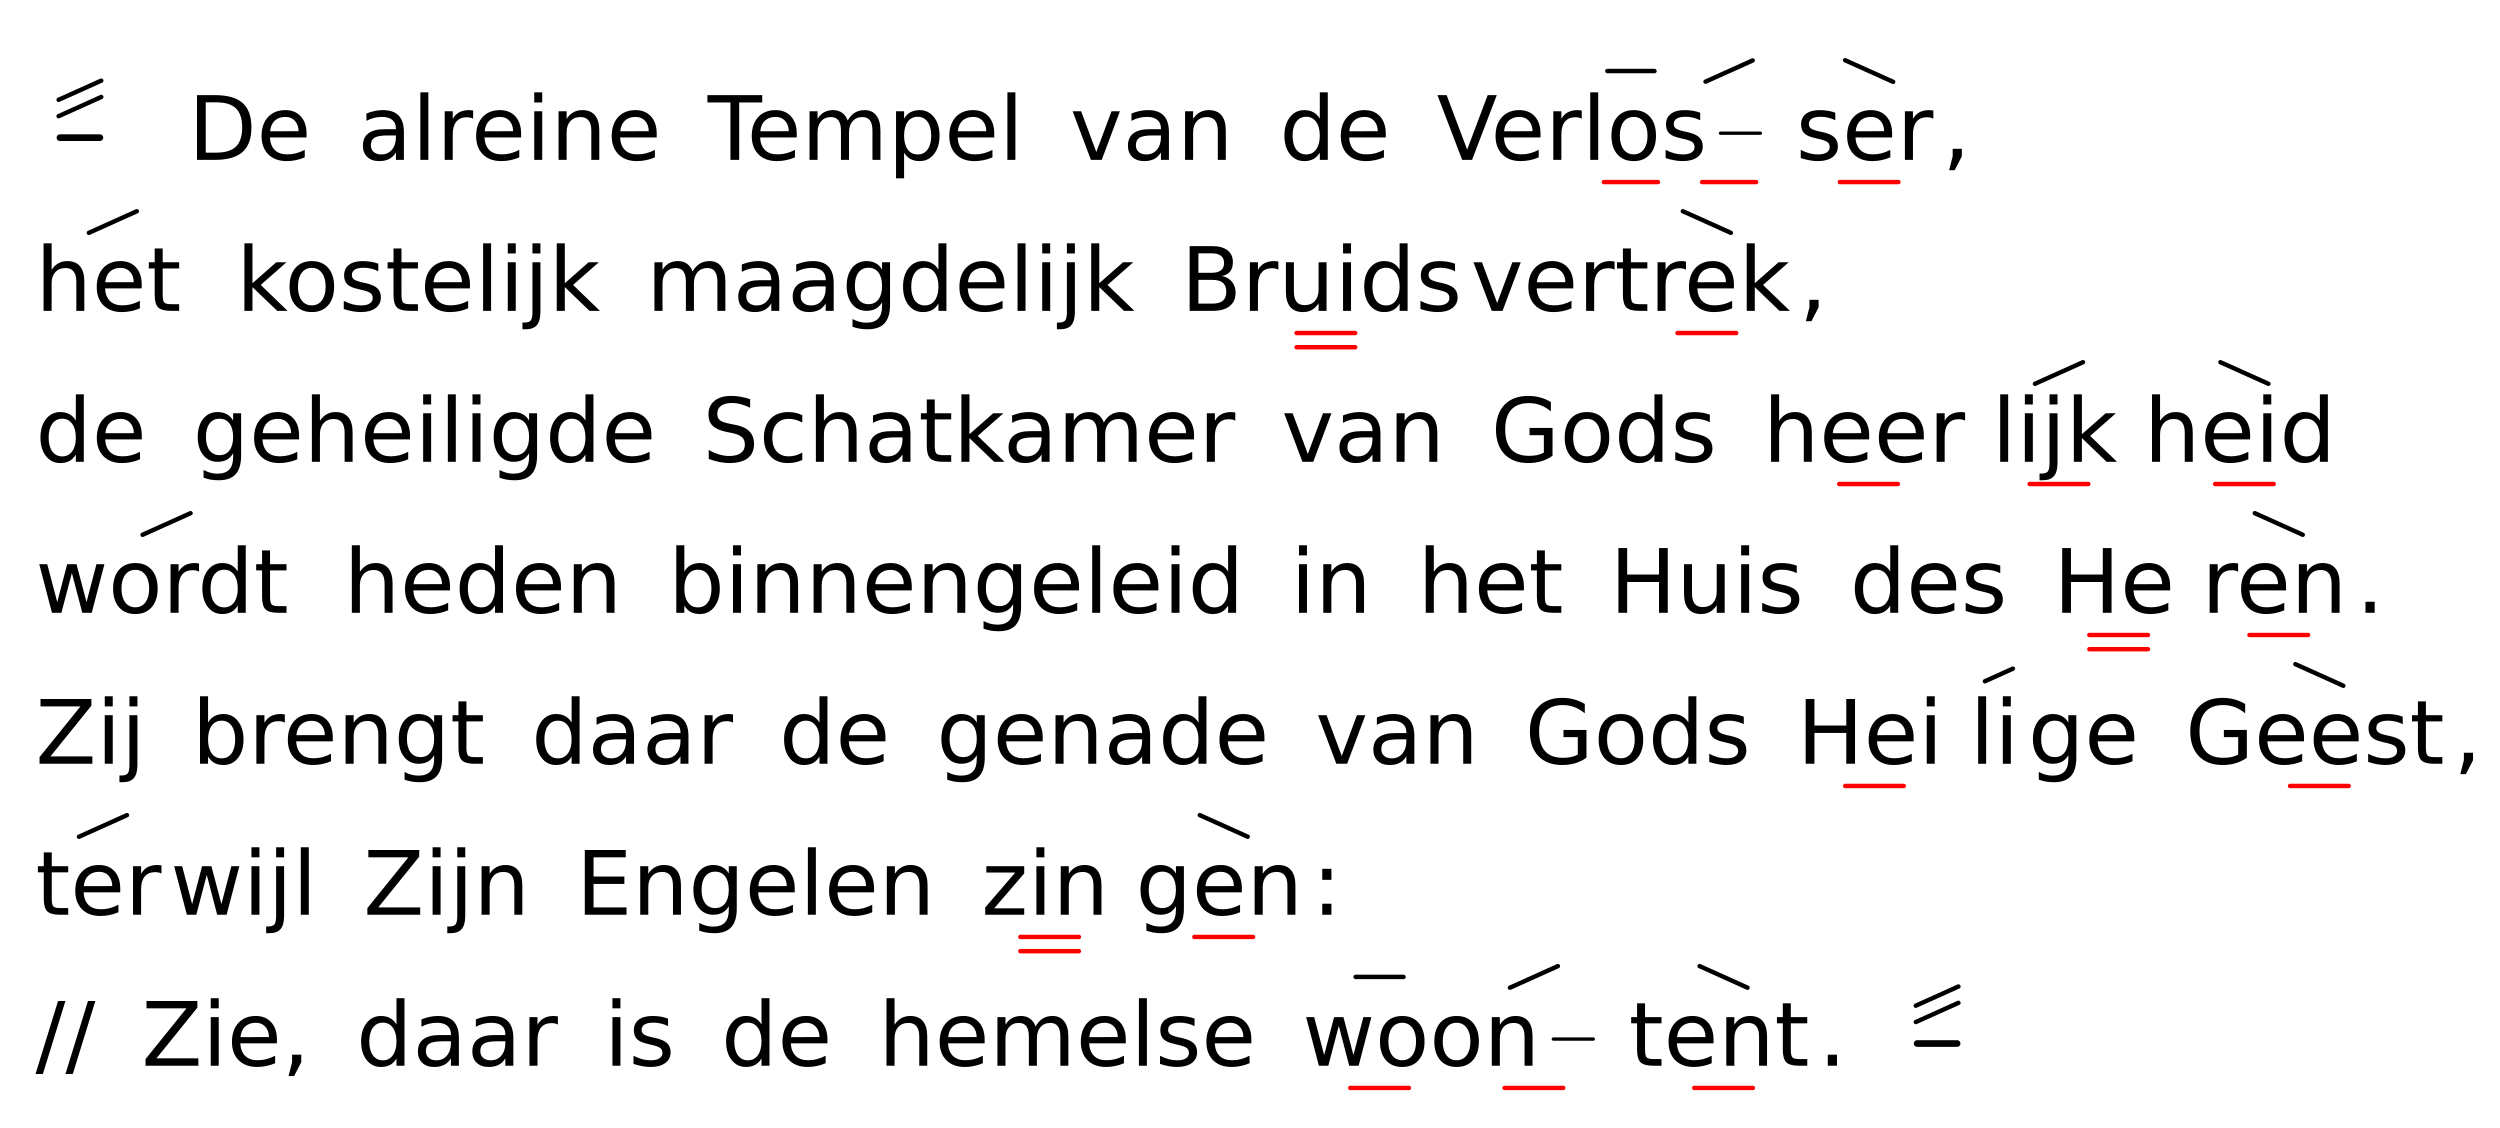
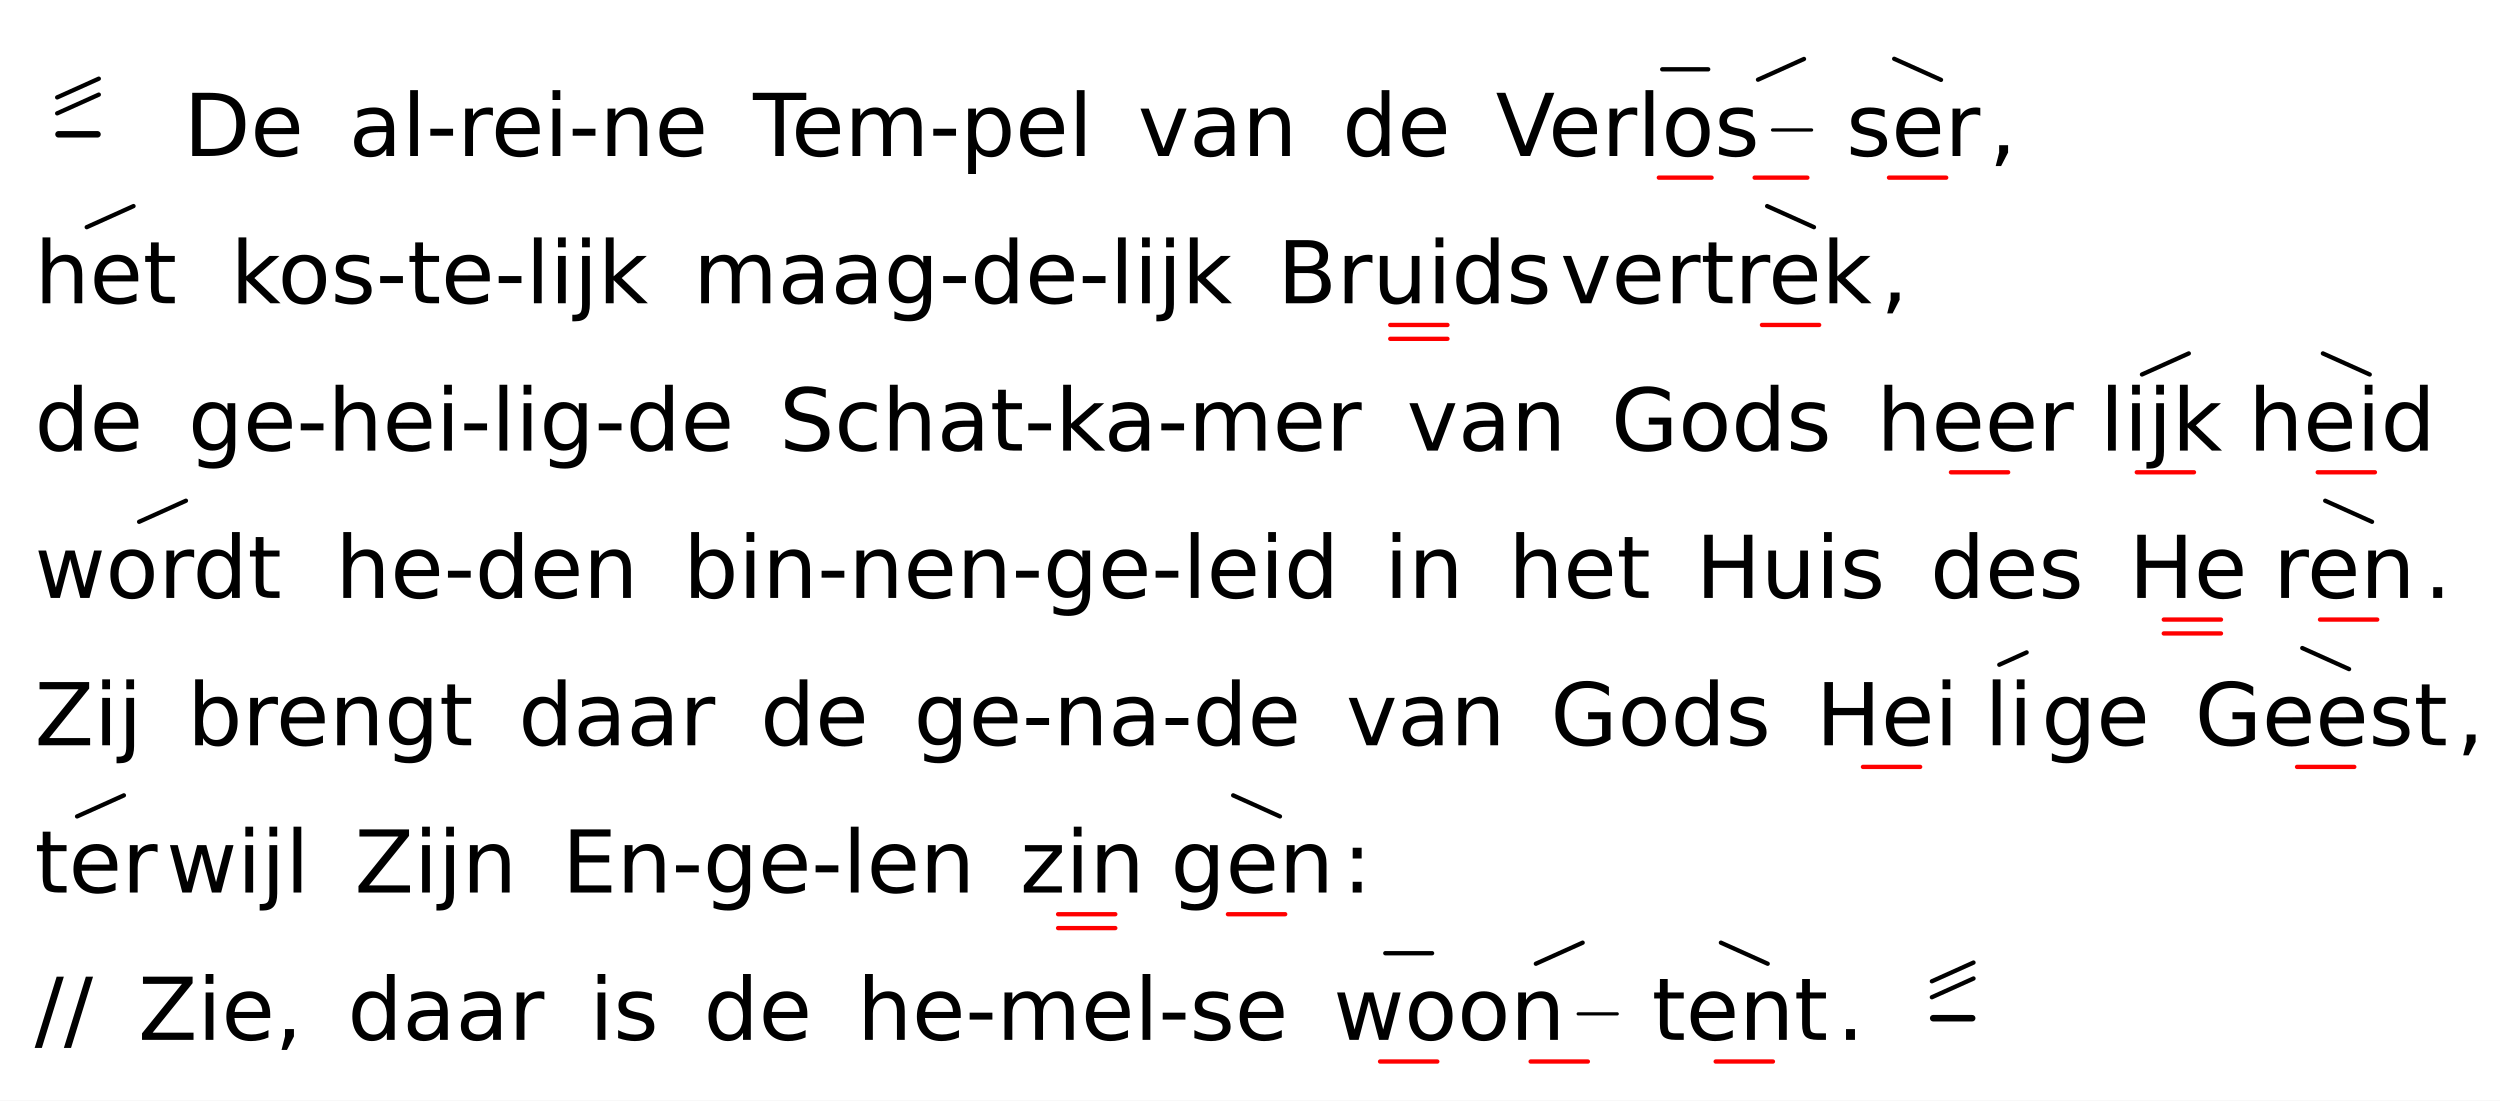
- <svg xmlns="http://www.w3.org/2000/svg" class="vsa-svg" width="563" height="254" viewBox="0 0 563 254">
+ <svg xmlns="http://www.w3.org/2000/svg" class="vsa-svg" width="577" height="254" viewBox="0 0 577 254">
  <rect width="100%" height="100%" fill="white" />
  <g class="vsa-score">
    <g class="vsa-line" data-vsa-line="1">
      <g class="vsa-unit vsa-pitch-marker" data-vsa-unit="1">
        <g class="vsa-pitch-marker-upper-glyph vsa-upper-glyphs">
          <line class="vsa-glyph vsa-upper-glyph vsa-glyph-rise" x1="13.20" y1="26.16" x2="22.80" y2="21.84" stroke="black" stroke-width="1.00" stroke-linecap="round" />
          <line class="vsa-glyph vsa-upper-glyph vsa-glyph-rise" x1="13.20" y1="22.48" x2="22.80" y2="18.16" stroke="black" stroke-width="1.00" stroke-linecap="round" />
        </g>
        <line class="vsa-pitch-marker-dash" x1="13.50" y1="31.00" x2="22.50" y2="31.00" stroke="black" stroke-width="1.50" stroke-linecap="round" />
      </g>
      <g class="vsa-unit vsa-unit-text" data-vsa-unit="3">
        <text class="vsa-text vsa-free-text" x="42.40" y="36.00" xml:space="preserve" font-family="DejaVu Sans" font-size="20.00">De</text>
      </g>
      <g class="vsa-unit vsa-unit-text" data-vsa-unit="5">
-         <text class="vsa-text vsa-free-text" x="80.52" y="36.00" xml:space="preserve" font-family="DejaVu Sans" font-size="20.00">alreine</text>
-       </g>
-       <g class="vsa-unit vsa-unit-text" data-vsa-unit="7">
-         <text class="vsa-text vsa-free-text" x="159.37" y="36.00" xml:space="preserve" font-family="DejaVu Sans" font-size="20.00">Tempel</text>
-       </g>
-       <g class="vsa-unit vsa-unit-text" data-vsa-unit="9">
-         <text class="vsa-text vsa-free-text" x="240.97" y="36.00" xml:space="preserve" font-family="DejaVu Sans" font-size="20.00">van</text>
+         <text class="vsa-text vsa-free-text" x="80.52" y="36.00" xml:space="preserve" font-family="DejaVu Sans" font-size="20.00">al-rei-ne</text>
+       </g>
+       <g class="vsa-unit vsa-unit-text" data-vsa-unit="7">
+         <text class="vsa-text vsa-free-text" x="173.81" y="36.00" xml:space="preserve" font-family="DejaVu Sans" font-size="20.00">Tem-pel</text>
+       </g>
+       <g class="vsa-unit vsa-unit-text" data-vsa-unit="9">
+         <text class="vsa-text vsa-free-text" x="262.63" y="36.00" xml:space="preserve" font-family="DejaVu Sans" font-size="20.00">van</text>
      </g>
      <g class="vsa-unit vsa-unit-text" data-vsa-unit="11">
-         <text class="vsa-text vsa-free-text" x="288.14" y="36.00" xml:space="preserve" font-family="DejaVu Sans" font-size="20.00">de</text>
+         <text class="vsa-text vsa-free-text" x="309.80" y="36.00" xml:space="preserve" font-family="DejaVu Sans" font-size="20.00">de</text>
      </g>
      <g class="vsa-unit vsa-unit-text" data-vsa-unit="13">
-         <text class="vsa-text vsa-free-text" x="323.56" y="36.00" xml:space="preserve" font-family="DejaVu Sans" font-size="20.00">Ver</text>
+         <text class="vsa-text vsa-free-text" x="345.22" y="36.00" xml:space="preserve" font-family="DejaVu Sans" font-size="20.00">Ver</text>
      </g>
      <g class="vsa-unit vsa-unit-scope" data-vsa-unit="14">
-         <text class="vsa-text vsa-sung-text" x="356.23" y="36.00" xml:space="preserve" font-family="DejaVu Sans" font-size="20.00">los</text>
-         <line class="vsa-filler-line" x1="387.45" y1="30.00" x2="396.45" y2="30.00" stroke="black" stroke-width="0.75" stroke-linecap="round" />
-         <g class="vsa-glyph-group vsa-upper-glyphs">
-           <line class="vsa-glyph vsa-upper-glyph vsa-glyph-flat" x1="361.98" y1="16.00" x2="372.59" y2="16.00" stroke="black" stroke-width="1.00" stroke-linecap="round" />
-           <line class="vsa-glyph vsa-upper-glyph vsa-glyph-rise" x1="384.09" y1="18.39" x2="394.70" y2="13.61" stroke="black" stroke-width="1.00" stroke-linecap="round" />
-         </g>
-         <g class="vsa-glyph-group vsa-lower-glyphs">
-           <line class="vsa-glyph vsa-lower-glyph vsa-glyph-length" x1="361.20" y1="41.00" x2="373.37" y2="41.00" stroke="red" stroke-width="1.00" stroke-linecap="round" />
-           <line class="vsa-glyph vsa-lower-glyph vsa-glyph-length" x1="383.31" y1="41.00" x2="395.48" y2="41.00" stroke="red" stroke-width="1.00" stroke-linecap="round" />
+         <text class="vsa-text vsa-sung-text" x="377.89" y="36.00" xml:space="preserve" font-family="DejaVu Sans" font-size="20.00">los</text>
+         <line class="vsa-filler-line" x1="409.11" y1="30.00" x2="418.11" y2="30.00" stroke="black" stroke-width="0.75" stroke-linecap="round" />
+         <g class="vsa-glyph-group vsa-upper-glyphs">
+           <line class="vsa-glyph vsa-upper-glyph vsa-glyph-flat" x1="383.64" y1="16.00" x2="394.25" y2="16.00" stroke="black" stroke-width="1.00" stroke-linecap="round" />
+           <line class="vsa-glyph vsa-upper-glyph vsa-glyph-rise" x1="405.75" y1="18.39" x2="416.36" y2="13.61" stroke="black" stroke-width="1.00" stroke-linecap="round" />
+         </g>
+         <g class="vsa-glyph-group vsa-lower-glyphs">
+           <line class="vsa-glyph vsa-lower-glyph vsa-glyph-length" x1="382.86" y1="41.00" x2="395.03" y2="41.00" stroke="red" stroke-width="1.00" stroke-linecap="round" />
+           <line class="vsa-glyph vsa-lower-glyph vsa-glyph-length" x1="404.97" y1="41.00" x2="417.14" y2="41.00" stroke="red" stroke-width="1.00" stroke-linecap="round" />
        </g>
      </g>
      <g class="vsa-unit vsa-unit-scope" data-vsa-unit="15">
-         <text class="vsa-text vsa-sung-text" x="404.45" y="36.00" xml:space="preserve" font-family="DejaVu Sans" font-size="20.00">ser</text>
-         <g class="vsa-glyph-group vsa-upper-glyphs">
-           <line class="vsa-glyph vsa-upper-glyph vsa-glyph-fall" x1="415.53" y1="13.57" x2="426.33" y2="18.43" stroke="black" stroke-width="1.00" stroke-linecap="round" />
-         </g>
-         <g class="vsa-glyph-group vsa-lower-glyphs">
-           <line class="vsa-glyph vsa-lower-glyph vsa-glyph-length" x1="414.33" y1="41.00" x2="427.53" y2="41.00" stroke="red" stroke-width="1.00" stroke-linecap="round" />
+         <text class="vsa-text vsa-sung-text" x="426.11" y="36.00" xml:space="preserve" font-family="DejaVu Sans" font-size="20.00">ser</text>
+         <g class="vsa-glyph-group vsa-upper-glyphs">
+           <line class="vsa-glyph vsa-upper-glyph vsa-glyph-fall" x1="437.18" y1="13.57" x2="447.98" y2="18.43" stroke="black" stroke-width="1.00" stroke-linecap="round" />
+         </g>
+         <g class="vsa-glyph-group vsa-lower-glyphs">
+           <line class="vsa-glyph vsa-lower-glyph vsa-glyph-length" x1="435.98" y1="41.00" x2="449.18" y2="41.00" stroke="red" stroke-width="1.00" stroke-linecap="round" />
        </g>
      </g>
      <g class="vsa-unit vsa-unit-text" data-vsa-unit="16">
-         <text class="vsa-text vsa-free-text" x="437.40" y="36.00" xml:space="preserve" font-family="DejaVu Sans" font-size="20.00">,</text>
+         <text class="vsa-text vsa-free-text" x="459.06" y="36.00" xml:space="preserve" font-family="DejaVu Sans" font-size="20.00">,</text>
      </g>
    </g>
    <g class="vsa-line" data-vsa-line="2">
      <g class="vsa-unit vsa-unit-scope" data-vsa-unit="1">
        <text class="vsa-text vsa-sung-text" x="8.00" y="70.00" xml:space="preserve" font-family="DejaVu Sans" font-size="20.00">het</text>
        <g class="vsa-glyph-group vsa-upper-glyphs">
          <line class="vsa-glyph vsa-upper-glyph vsa-glyph-rise" x1="20.02" y1="52.43" x2="30.81" y2="47.57" stroke="black" stroke-width="1.00" stroke-linecap="round" />
        </g>
        <g class="vsa-glyph-group vsa-lower-glyphs">
</g>
      </g>
      <g class="vsa-unit vsa-unit-text" data-vsa-unit="3">
-         <text class="vsa-text vsa-free-text" x="53.23" y="70.00" xml:space="preserve" font-family="DejaVu Sans" font-size="20.00">kostelijk</text>
-       </g>
-       <g class="vsa-unit vsa-unit-text" data-vsa-unit="5">
-         <text class="vsa-text vsa-free-text" x="145.57" y="70.00" xml:space="preserve" font-family="DejaVu Sans" font-size="20.00">maagdelijk</text>
+         <text class="vsa-text vsa-free-text" x="53.23" y="70.00" xml:space="preserve" font-family="DejaVu Sans" font-size="20.00">kos-te-lijk</text>
+       </g>
+       <g class="vsa-unit vsa-unit-text" data-vsa-unit="5">
+         <text class="vsa-text vsa-free-text" x="160.01" y="70.00" xml:space="preserve" font-family="DejaVu Sans" font-size="20.00">maag-de-lijk</text>
      </g>
      <g class="vsa-unit vsa-unit-scope" data-vsa-unit="7">
-         <text class="vsa-text vsa-sung-text" x="265.94" y="70.00" xml:space="preserve" font-family="DejaVu Sans" font-size="20.00">Bruids</text>
-         <g class="vsa-glyph-group vsa-upper-glyphs">
- </g>
-         <g class="vsa-glyph-group vsa-lower-glyphs">
-           <line class="vsa-glyph vsa-lower-glyph vsa-glyph-length" x1="291.99" y1="75.00" x2="305.19" y2="75.00" stroke="red" stroke-width="1.00" stroke-linecap="round" />
-           <line class="vsa-glyph vsa-lower-glyph vsa-glyph-length" x1="291.99" y1="78.20" x2="305.19" y2="78.20" stroke="red" stroke-width="1.00" stroke-linecap="round" />
+         <text class="vsa-text vsa-sung-text" x="294.82" y="70.00" xml:space="preserve" font-family="DejaVu Sans" font-size="20.00">Bruids</text>
+         <g class="vsa-glyph-group vsa-upper-glyphs">
+ </g>
+         <g class="vsa-glyph-group vsa-lower-glyphs">
+           <line class="vsa-glyph vsa-lower-glyph vsa-glyph-length" x1="320.87" y1="75.00" x2="334.07" y2="75.00" stroke="red" stroke-width="1.00" stroke-linecap="round" />
+           <line class="vsa-glyph vsa-lower-glyph vsa-glyph-length" x1="320.87" y1="78.20" x2="334.07" y2="78.20" stroke="red" stroke-width="1.00" stroke-linecap="round" />
        </g>
      </g>
      <g class="vsa-unit vsa-unit-text" data-vsa-unit="8">
-         <text class="vsa-text vsa-free-text" x="331.24" y="70.00" xml:space="preserve" font-family="DejaVu Sans" font-size="20.00">ver</text>
+         <text class="vsa-text vsa-free-text" x="360.12" y="70.00" xml:space="preserve" font-family="DejaVu Sans" font-size="20.00">ver</text>
      </g>
      <g class="vsa-unit vsa-unit-scope" data-vsa-unit="9">
-         <text class="vsa-text vsa-sung-text" x="363.62" y="70.00" xml:space="preserve" font-family="DejaVu Sans" font-size="20.00">trek</text>
-         <g class="vsa-glyph-group vsa-upper-glyphs">
-           <line class="vsa-glyph vsa-upper-glyph vsa-glyph-fall" x1="378.98" y1="47.57" x2="389.78" y2="52.43" stroke="black" stroke-width="1.00" stroke-linecap="round" />
-         </g>
-         <g class="vsa-glyph-group vsa-lower-glyphs">
-           <line class="vsa-glyph vsa-lower-glyph vsa-glyph-length" x1="377.78" y1="75.00" x2="390.98" y2="75.00" stroke="red" stroke-width="1.00" stroke-linecap="round" />
+         <text class="vsa-text vsa-sung-text" x="392.50" y="70.00" xml:space="preserve" font-family="DejaVu Sans" font-size="20.00">trek</text>
+         <g class="vsa-glyph-group vsa-upper-glyphs">
+           <line class="vsa-glyph vsa-upper-glyph vsa-glyph-fall" x1="407.86" y1="47.57" x2="418.66" y2="52.43" stroke="black" stroke-width="1.00" stroke-linecap="round" />
+         </g>
+         <g class="vsa-glyph-group vsa-lower-glyphs">
+           <line class="vsa-glyph vsa-lower-glyph vsa-glyph-length" x1="406.66" y1="75.00" x2="419.86" y2="75.00" stroke="red" stroke-width="1.00" stroke-linecap="round" />
        </g>
      </g>
      <g class="vsa-unit vsa-unit-text" data-vsa-unit="10">
-         <text class="vsa-text vsa-free-text" x="405.14" y="70.00" xml:space="preserve" font-family="DejaVu Sans" font-size="20.00">,</text>
+         <text class="vsa-text vsa-free-text" x="434.02" y="70.00" xml:space="preserve" font-family="DejaVu Sans" font-size="20.00">,</text>
      </g>
    </g>
    <g class="vsa-line" data-vsa-line="3">
      <g class="vsa-unit vsa-unit-text" data-vsa-unit="1">
        <text class="vsa-text vsa-free-text" x="8.00" y="104.00" xml:space="preserve" font-family="DejaVu Sans" font-size="20.00">de</text>
      </g>
      <g class="vsa-unit vsa-unit-text" data-vsa-unit="3">
-         <text class="vsa-text vsa-free-text" x="43.42" y="104.00" xml:space="preserve" font-family="DejaVu Sans" font-size="20.00">geheiligde</text>
-       </g>
-       <g class="vsa-unit vsa-unit-text" data-vsa-unit="5">
-         <text class="vsa-text vsa-free-text" x="158.23" y="104.00" xml:space="preserve" font-family="DejaVu Sans" font-size="20.00">Schatkamer</text>
-       </g>
-       <g class="vsa-unit vsa-unit-text" data-vsa-unit="7">
-         <text class="vsa-text vsa-free-text" x="288.60" y="104.00" xml:space="preserve" font-family="DejaVu Sans" font-size="20.00">van</text>
-       </g>
-       <g class="vsa-unit vsa-unit-text" data-vsa-unit="9">
-         <text class="vsa-text vsa-free-text" x="335.77" y="104.00" xml:space="preserve" font-family="DejaVu Sans" font-size="20.00">Gods</text>
+         <text class="vsa-text vsa-free-text" x="43.42" y="104.00" xml:space="preserve" font-family="DejaVu Sans" font-size="20.00">ge-hei-lig-de</text>
+       </g>
+       <g class="vsa-unit vsa-unit-text" data-vsa-unit="5">
+         <text class="vsa-text vsa-free-text" x="179.88" y="104.00" xml:space="preserve" font-family="DejaVu Sans" font-size="20.00">Schat-ka-mer</text>
+       </g>
+       <g class="vsa-unit vsa-unit-text" data-vsa-unit="7">
+         <text class="vsa-text vsa-free-text" x="324.69" y="104.00" xml:space="preserve" font-family="DejaVu Sans" font-size="20.00">van</text>
+       </g>
+       <g class="vsa-unit vsa-unit-text" data-vsa-unit="9">
+         <text class="vsa-text vsa-free-text" x="371.86" y="104.00" xml:space="preserve" font-family="DejaVu Sans" font-size="20.00">Gods</text>
      </g>
      <g class="vsa-unit vsa-unit-scope" data-vsa-unit="11">
-         <text class="vsa-text vsa-sung-text" x="397.03" y="104.00" xml:space="preserve" font-family="DejaVu Sans" font-size="20.00">heer</text>
-         <g class="vsa-glyph-group vsa-upper-glyphs">
- </g>
-         <g class="vsa-glyph-group vsa-lower-glyphs">
-           <line class="vsa-glyph vsa-lower-glyph vsa-glyph-length" x1="414.19" y1="109.00" x2="427.39" y2="109.00" stroke="red" stroke-width="1.00" stroke-linecap="round" />
+         <text class="vsa-text vsa-sung-text" x="433.12" y="104.00" xml:space="preserve" font-family="DejaVu Sans" font-size="20.00">heer</text>
+         <g class="vsa-glyph-group vsa-upper-glyphs">
+ </g>
+         <g class="vsa-glyph-group vsa-lower-glyphs">
+           <line class="vsa-glyph vsa-lower-glyph vsa-glyph-length" x1="450.28" y1="109.00" x2="463.48" y2="109.00" stroke="red" stroke-width="1.00" stroke-linecap="round" />
        </g>
      </g>
      <g class="vsa-unit vsa-unit-scope" data-vsa-unit="12">
-         <text class="vsa-text vsa-sung-text" x="448.55" y="104.00" xml:space="preserve" font-family="DejaVu Sans" font-size="20.00">lijk</text>
-         <g class="vsa-glyph-group vsa-upper-glyphs">
-           <line class="vsa-glyph vsa-upper-glyph vsa-glyph-rise" x1="458.28" y1="86.43" x2="469.08" y2="81.57" stroke="black" stroke-width="1.00" stroke-linecap="round" />
-         </g>
-         <g class="vsa-glyph-group vsa-lower-glyphs">
-           <line class="vsa-glyph vsa-lower-glyph vsa-glyph-length" x1="457.08" y1="109.00" x2="470.28" y2="109.00" stroke="red" stroke-width="1.00" stroke-linecap="round" />
+         <text class="vsa-text vsa-sung-text" x="484.64" y="104.00" xml:space="preserve" font-family="DejaVu Sans" font-size="20.00">lijk</text>
+         <g class="vsa-glyph-group vsa-upper-glyphs">
+           <line class="vsa-glyph vsa-upper-glyph vsa-glyph-rise" x1="494.37" y1="86.43" x2="505.17" y2="81.57" stroke="black" stroke-width="1.00" stroke-linecap="round" />
+         </g>
+         <g class="vsa-glyph-group vsa-lower-glyphs">
+           <line class="vsa-glyph vsa-lower-glyph vsa-glyph-length" x1="493.17" y1="109.00" x2="506.37" y2="109.00" stroke="red" stroke-width="1.00" stroke-linecap="round" />
        </g>
      </g>
      <g class="vsa-unit vsa-unit-scope" data-vsa-unit="13">
-         <text class="vsa-text vsa-sung-text" x="482.82" y="104.00" xml:space="preserve" font-family="DejaVu Sans" font-size="20.00">heid</text>
-         <g class="vsa-glyph-group vsa-upper-glyphs">
-           <line class="vsa-glyph vsa-upper-glyph vsa-glyph-fall" x1="500.04" y1="81.57" x2="510.84" y2="86.43" stroke="black" stroke-width="1.00" stroke-linecap="round" />
-         </g>
-         <g class="vsa-glyph-group vsa-lower-glyphs">
-           <line class="vsa-glyph vsa-lower-glyph vsa-glyph-length" x1="498.84" y1="109.00" x2="512.04" y2="109.00" stroke="red" stroke-width="1.00" stroke-linecap="round" />
+         <text class="vsa-text vsa-sung-text" x="518.91" y="104.00" xml:space="preserve" font-family="DejaVu Sans" font-size="20.00">heid</text>
+         <g class="vsa-glyph-group vsa-upper-glyphs">
+           <line class="vsa-glyph vsa-upper-glyph vsa-glyph-fall" x1="536.13" y1="81.57" x2="546.93" y2="86.43" stroke="black" stroke-width="1.00" stroke-linecap="round" />
+         </g>
+         <g class="vsa-glyph-group vsa-lower-glyphs">
+           <line class="vsa-glyph vsa-lower-glyph vsa-glyph-length" x1="534.93" y1="109.00" x2="548.13" y2="109.00" stroke="red" stroke-width="1.00" stroke-linecap="round" />
        </g>
      </g>
    </g>
    <g class="vsa-line" data-vsa-line="4">
      <g class="vsa-unit vsa-unit-scope" data-vsa-unit="1">
        <text class="vsa-text vsa-sung-text" x="8.00" y="138.00" xml:space="preserve" font-family="DejaVu Sans" font-size="20.00">wordt</text>
        <g class="vsa-glyph-group vsa-upper-glyphs">
          <line class="vsa-glyph vsa-upper-glyph vsa-glyph-rise" x1="32.11" y1="120.43" x2="42.91" y2="115.57" stroke="black" stroke-width="1.00" stroke-linecap="round" />
        </g>
        <g class="vsa-glyph-group vsa-lower-glyphs">
</g>
      </g>
      <g class="vsa-unit vsa-unit-text" data-vsa-unit="3">
-         <text class="vsa-text vsa-free-text" x="77.42" y="138.00" xml:space="preserve" font-family="DejaVu Sans" font-size="20.00">heden</text>
-       </g>
-       <g class="vsa-unit vsa-unit-text" data-vsa-unit="5">
-         <text class="vsa-text vsa-free-text" x="150.49" y="138.00" xml:space="preserve" font-family="DejaVu Sans" font-size="20.00">binnengeleid</text>
-       </g>
-       <g class="vsa-unit vsa-unit-text" data-vsa-unit="7">
-         <text class="vsa-text vsa-free-text" x="290.64" y="138.00" xml:space="preserve" font-family="DejaVu Sans" font-size="20.00">in</text>
-       </g>
-       <g class="vsa-unit vsa-unit-text" data-vsa-unit="9">
-         <text class="vsa-text vsa-free-text" x="319.27" y="138.00" xml:space="preserve" font-family="DejaVu Sans" font-size="20.00">het</text>
+         <text class="vsa-text vsa-free-text" x="77.42" y="138.00" xml:space="preserve" font-family="DejaVu Sans" font-size="20.00">he-den</text>
+       </g>
+       <g class="vsa-unit vsa-unit-text" data-vsa-unit="5">
+         <text class="vsa-text vsa-free-text" x="157.71" y="138.00" xml:space="preserve" font-family="DejaVu Sans" font-size="20.00">bin-nen-ge-leid</text>
+       </g>
+       <g class="vsa-unit vsa-unit-text" data-vsa-unit="7">
+         <text class="vsa-text vsa-free-text" x="319.52" y="138.00" xml:space="preserve" font-family="DejaVu Sans" font-size="20.00">in</text>
+       </g>
+       <g class="vsa-unit vsa-unit-text" data-vsa-unit="9">
+         <text class="vsa-text vsa-free-text" x="348.15" y="138.00" xml:space="preserve" font-family="DejaVu Sans" font-size="20.00">het</text>
      </g>
      <g class="vsa-unit vsa-unit-text" data-vsa-unit="11">
-         <text class="vsa-text vsa-free-text" x="362.50" y="138.00" xml:space="preserve" font-family="DejaVu Sans" font-size="20.00">Huis</text>
+         <text class="vsa-text vsa-free-text" x="391.38" y="138.00" xml:space="preserve" font-family="DejaVu Sans" font-size="20.00">Huis</text>
      </g>
      <g class="vsa-unit vsa-unit-text" data-vsa-unit="13">
-         <text class="vsa-text vsa-free-text" x="416.60" y="138.00" xml:space="preserve" font-family="DejaVu Sans" font-size="20.00">des</text>
+         <text class="vsa-text vsa-free-text" x="445.48" y="138.00" xml:space="preserve" font-family="DejaVu Sans" font-size="20.00">des</text>
      </g>
      <g class="vsa-unit vsa-unit-scope" data-vsa-unit="15">
-         <text class="vsa-text vsa-sung-text" x="462.44" y="138.00" xml:space="preserve" font-family="DejaVu Sans" font-size="20.00">He</text>
-         <g class="vsa-glyph-group vsa-upper-glyphs">
- </g>
-         <g class="vsa-glyph-group vsa-lower-glyphs">
-           <line class="vsa-glyph vsa-lower-glyph vsa-glyph-length" x1="470.52" y1="143.00" x2="483.72" y2="143.00" stroke="red" stroke-width="1.00" stroke-linecap="round" />
-           <line class="vsa-glyph vsa-lower-glyph vsa-glyph-length" x1="470.52" y1="146.20" x2="483.72" y2="146.20" stroke="red" stroke-width="1.00" stroke-linecap="round" />
+         <text class="vsa-text vsa-sung-text" x="491.32" y="138.00" xml:space="preserve" font-family="DejaVu Sans" font-size="20.00">He</text>
+         <g class="vsa-glyph-group vsa-upper-glyphs">
+ </g>
+         <g class="vsa-glyph-group vsa-lower-glyphs">
+           <line class="vsa-glyph vsa-lower-glyph vsa-glyph-length" x1="499.40" y1="143.00" x2="512.60" y2="143.00" stroke="red" stroke-width="1.00" stroke-linecap="round" />
+           <line class="vsa-glyph vsa-lower-glyph vsa-glyph-length" x1="499.40" y1="146.20" x2="512.60" y2="146.20" stroke="red" stroke-width="1.00" stroke-linecap="round" />
        </g>
      </g>
      <g class="vsa-unit vsa-unit-scope" data-vsa-unit="16">
-         <text class="vsa-text vsa-sung-text" x="495.80" y="138.00" xml:space="preserve" font-family="DejaVu Sans" font-size="20.00">ren</text>
-         <g class="vsa-glyph-group vsa-upper-glyphs">
-           <line class="vsa-glyph vsa-upper-glyph vsa-glyph-fall" x1="507.78" y1="115.57" x2="518.58" y2="120.43" stroke="black" stroke-width="1.00" stroke-linecap="round" />
-         </g>
-         <g class="vsa-glyph-group vsa-lower-glyphs">
-           <line class="vsa-glyph vsa-lower-glyph vsa-glyph-length" x1="506.58" y1="143.00" x2="519.78" y2="143.00" stroke="red" stroke-width="1.00" stroke-linecap="round" />
+         <text class="vsa-text vsa-sung-text" x="524.68" y="138.00" xml:space="preserve" font-family="DejaVu Sans" font-size="20.00">ren</text>
+         <g class="vsa-glyph-group vsa-upper-glyphs">
+           <line class="vsa-glyph vsa-upper-glyph vsa-glyph-fall" x1="536.66" y1="115.57" x2="547.46" y2="120.43" stroke="black" stroke-width="1.00" stroke-linecap="round" />
+         </g>
+         <g class="vsa-glyph-group vsa-lower-glyphs">
+           <line class="vsa-glyph vsa-lower-glyph vsa-glyph-length" x1="535.46" y1="143.00" x2="548.66" y2="143.00" stroke="red" stroke-width="1.00" stroke-linecap="round" />
        </g>
      </g>
      <g class="vsa-unit vsa-unit-text" data-vsa-unit="17">
-         <text class="vsa-text vsa-free-text" x="530.57" y="138.00" xml:space="preserve" font-family="DejaVu Sans" font-size="20.00">.</text>
+         <text class="vsa-text vsa-free-text" x="559.45" y="138.00" xml:space="preserve" font-family="DejaVu Sans" font-size="20.00">.</text>
      </g>
    </g>
    <g class="vsa-line" data-vsa-line="5">
      <g class="vsa-unit vsa-unit-text" data-vsa-unit="1">
        <text class="vsa-text vsa-free-text" x="8.00" y="172.00" xml:space="preserve" font-family="DejaVu Sans" font-size="20.00">Zij</text>
      </g>
      <g class="vsa-unit vsa-unit-text" data-vsa-unit="3">
        <text class="vsa-text vsa-free-text" x="43.23" y="172.00" xml:space="preserve" font-family="DejaVu Sans" font-size="20.00">brengt</text>
      </g>
      <g class="vsa-unit vsa-unit-text" data-vsa-unit="5">
        <text class="vsa-text vsa-free-text" x="119.65" y="172.00" xml:space="preserve" font-family="DejaVu Sans" font-size="20.00">daar</text>
      </g>
      <g class="vsa-unit vsa-unit-text" data-vsa-unit="7">
        <text class="vsa-text vsa-free-text" x="175.47" y="172.00" xml:space="preserve" font-family="DejaVu Sans" font-size="20.00">de</text>
      </g>
      <g class="vsa-unit vsa-unit-text" data-vsa-unit="9">
-         <text class="vsa-text vsa-free-text" x="210.89" y="172.00" xml:space="preserve" font-family="DejaVu Sans" font-size="20.00">genade</text>
+         <text class="vsa-text vsa-free-text" x="210.89" y="172.00" xml:space="preserve" font-family="DejaVu Sans" font-size="20.00">ge-na-de</text>
      </g>
      <g class="vsa-unit vsa-unit-text" data-vsa-unit="11">
-         <text class="vsa-text vsa-free-text" x="296.24" y="172.00" xml:space="preserve" font-family="DejaVu Sans" font-size="20.00">van</text>
+         <text class="vsa-text vsa-free-text" x="310.68" y="172.00" xml:space="preserve" font-family="DejaVu Sans" font-size="20.00">van</text>
      </g>
      <g class="vsa-unit vsa-unit-text" data-vsa-unit="13">
-         <text class="vsa-text vsa-free-text" x="343.41" y="172.00" xml:space="preserve" font-family="DejaVu Sans" font-size="20.00">Gods</text>
+         <text class="vsa-text vsa-free-text" x="357.85" y="172.00" xml:space="preserve" font-family="DejaVu Sans" font-size="20.00">Gods</text>
      </g>
      <g class="vsa-unit vsa-unit-scope" data-vsa-unit="15">
-         <text class="vsa-text vsa-sung-text" x="404.67" y="172.00" xml:space="preserve" font-family="DejaVu Sans" font-size="20.00">Hei</text>
-         <g class="vsa-glyph-group vsa-upper-glyphs">
- </g>
-         <g class="vsa-glyph-group vsa-lower-glyphs">
-           <line class="vsa-glyph vsa-lower-glyph vsa-glyph-length" x1="415.53" y1="177.00" x2="428.73" y2="177.00" stroke="red" stroke-width="1.00" stroke-linecap="round" />
+         <text class="vsa-text vsa-sung-text" x="419.11" y="172.00" xml:space="preserve" font-family="DejaVu Sans" font-size="20.00">Hei</text>
+         <g class="vsa-glyph-group vsa-upper-glyphs">
+ </g>
+         <g class="vsa-glyph-group vsa-lower-glyphs">
+           <line class="vsa-glyph vsa-lower-glyph vsa-glyph-length" x1="429.97" y1="177.00" x2="443.17" y2="177.00" stroke="red" stroke-width="1.00" stroke-linecap="round" />
        </g>
      </g>
      <g class="vsa-unit vsa-unit-scope" data-vsa-unit="16">
-         <text class="vsa-text vsa-sung-text" x="443.59" y="172.00" xml:space="preserve" font-family="DejaVu Sans" font-size="20.00">li</text>
-         <g class="vsa-glyph-group vsa-upper-glyphs">
-           <line class="vsa-glyph vsa-upper-glyph vsa-glyph-rise" x1="447.00" y1="153.42" x2="453.30" y2="150.58" stroke="black" stroke-width="1.00" stroke-linecap="round" />
+         <text class="vsa-text vsa-sung-text" x="458.03" y="172.00" xml:space="preserve" font-family="DejaVu Sans" font-size="20.00">li</text>
+         <g class="vsa-glyph-group vsa-upper-glyphs">
+           <line class="vsa-glyph vsa-upper-glyph vsa-glyph-rise" x1="461.44" y1="153.42" x2="467.74" y2="150.58" stroke="black" stroke-width="1.00" stroke-linecap="round" />
        </g>
        <g class="vsa-glyph-group vsa-lower-glyphs">
</g>
      </g>
      <g class="vsa-unit vsa-unit-text" data-vsa-unit="17">
-         <text class="vsa-text vsa-free-text" x="456.71" y="172.00" xml:space="preserve" font-family="DejaVu Sans" font-size="20.00">ge</text>
+         <text class="vsa-text vsa-free-text" x="471.15" y="172.00" xml:space="preserve" font-family="DejaVu Sans" font-size="20.00">ge</text>
      </g>
      <g class="vsa-unit vsa-unit-scope" data-vsa-unit="19">
-         <text class="vsa-text vsa-sung-text" x="492.13" y="172.00" xml:space="preserve" font-family="DejaVu Sans" font-size="20.00">Geest</text>
-         <g class="vsa-glyph-group vsa-upper-glyphs">
-           <line class="vsa-glyph vsa-upper-glyph vsa-glyph-fall" x1="516.92" y1="149.57" x2="527.72" y2="154.43" stroke="black" stroke-width="1.00" stroke-linecap="round" />
-         </g>
-         <g class="vsa-glyph-group vsa-lower-glyphs">
-           <line class="vsa-glyph vsa-lower-glyph vsa-glyph-length" x1="515.72" y1="177.00" x2="528.92" y2="177.00" stroke="red" stroke-width="1.00" stroke-linecap="round" />
+         <text class="vsa-text vsa-sung-text" x="506.57" y="172.00" xml:space="preserve" font-family="DejaVu Sans" font-size="20.00">Geest</text>
+         <g class="vsa-glyph-group vsa-upper-glyphs">
+           <line class="vsa-glyph vsa-upper-glyph vsa-glyph-fall" x1="531.37" y1="149.57" x2="542.16" y2="154.43" stroke="black" stroke-width="1.00" stroke-linecap="round" />
+         </g>
+         <g class="vsa-glyph-group vsa-lower-glyphs">
+           <line class="vsa-glyph vsa-lower-glyph vsa-glyph-length" x1="530.16" y1="177.00" x2="543.37" y2="177.00" stroke="red" stroke-width="1.00" stroke-linecap="round" />
        </g>
      </g>
      <g class="vsa-unit vsa-unit-text" data-vsa-unit="20">
-         <text class="vsa-text vsa-free-text" x="552.52" y="172.00" xml:space="preserve" font-family="DejaVu Sans" font-size="20.00">,</text>
+         <text class="vsa-text vsa-free-text" x="566.96" y="172.00" xml:space="preserve" font-family="DejaVu Sans" font-size="20.00">,</text>
      </g>
    </g>
    <g class="vsa-line" data-vsa-line="6">
      <g class="vsa-unit vsa-unit-scope" data-vsa-unit="1">
        <text class="vsa-text vsa-sung-text" x="8.00" y="206.00" xml:space="preserve" font-family="DejaVu Sans" font-size="20.00">ter</text>
        <g class="vsa-glyph-group vsa-upper-glyphs">
          <line class="vsa-glyph vsa-upper-glyph vsa-glyph-rise" x1="17.79" y1="188.43" x2="28.59" y2="183.57" stroke="black" stroke-width="1.00" stroke-linecap="round" />
        </g>
        <g class="vsa-glyph-group vsa-lower-glyphs">
</g>
      </g>
      <g class="vsa-unit vsa-unit-text" data-vsa-unit="2">
        <text class="vsa-text vsa-free-text" x="38.38" y="206.00" xml:space="preserve" font-family="DejaVu Sans" font-size="20.00">wijl</text>
      </g>
      <g class="vsa-unit vsa-unit-text" data-vsa-unit="4">
        <text class="vsa-text vsa-free-text" x="81.83" y="206.00" xml:space="preserve" font-family="DejaVu Sans" font-size="20.00">Zijn</text>
      </g>
      <g class="vsa-unit vsa-unit-text" data-vsa-unit="6">
-         <text class="vsa-text vsa-free-text" x="129.73" y="206.00" xml:space="preserve" font-family="DejaVu Sans" font-size="20.00">Engelen</text>
+         <text class="vsa-text vsa-free-text" x="129.73" y="206.00" xml:space="preserve" font-family="DejaVu Sans" font-size="20.00">En-ge-len</text>
      </g>
      <g class="vsa-unit vsa-unit-scope" data-vsa-unit="8">
-         <text class="vsa-text vsa-sung-text" x="221.01" y="206.00" xml:space="preserve" font-family="DejaVu Sans" font-size="20.00">zin</text>
-         <g class="vsa-glyph-group vsa-upper-glyphs">
- </g>
-         <g class="vsa-glyph-group vsa-lower-glyphs">
-           <line class="vsa-glyph vsa-lower-glyph vsa-glyph-length" x1="229.78" y1="211.00" x2="242.97" y2="211.00" stroke="red" stroke-width="1.00" stroke-linecap="round" />
-           <line class="vsa-glyph vsa-lower-glyph vsa-glyph-length" x1="229.78" y1="214.20" x2="242.97" y2="214.20" stroke="red" stroke-width="1.00" stroke-linecap="round" />
+         <text class="vsa-text vsa-sung-text" x="235.44" y="206.00" xml:space="preserve" font-family="DejaVu Sans" font-size="20.00">zin</text>
+         <g class="vsa-glyph-group vsa-upper-glyphs">
+ </g>
+         <g class="vsa-glyph-group vsa-lower-glyphs">
+           <line class="vsa-glyph vsa-lower-glyph vsa-glyph-length" x1="244.21" y1="211.00" x2="257.41" y2="211.00" stroke="red" stroke-width="1.00" stroke-linecap="round" />
+           <line class="vsa-glyph vsa-lower-glyph vsa-glyph-length" x1="244.21" y1="214.20" x2="257.41" y2="214.20" stroke="red" stroke-width="1.00" stroke-linecap="round" />
        </g>
      </g>
      <g class="vsa-unit vsa-unit-scope" data-vsa-unit="9">
-         <text class="vsa-text vsa-sung-text" x="255.74" y="206.00" xml:space="preserve" font-family="DejaVu Sans" font-size="20.00">gen</text>
-         <g class="vsa-glyph-group vsa-upper-glyphs">
-           <line class="vsa-glyph vsa-upper-glyph vsa-glyph-fall" x1="270.19" y1="183.57" x2="280.98" y2="188.43" stroke="black" stroke-width="1.00" stroke-linecap="round" />
-         </g>
-         <g class="vsa-glyph-group vsa-lower-glyphs">
-           <line class="vsa-glyph vsa-lower-glyph vsa-glyph-length" x1="268.98" y1="211.00" x2="282.19" y2="211.00" stroke="red" stroke-width="1.00" stroke-linecap="round" />
+         <text class="vsa-text vsa-sung-text" x="270.17" y="206.00" xml:space="preserve" font-family="DejaVu Sans" font-size="20.00">gen</text>
+         <g class="vsa-glyph-group vsa-upper-glyphs">
+           <line class="vsa-glyph vsa-upper-glyph vsa-glyph-fall" x1="284.62" y1="183.57" x2="295.41" y2="188.43" stroke="black" stroke-width="1.00" stroke-linecap="round" />
+         </g>
+         <g class="vsa-glyph-group vsa-lower-glyphs">
+           <line class="vsa-glyph vsa-lower-glyph vsa-glyph-length" x1="283.41" y1="211.00" x2="296.62" y2="211.00" stroke="red" stroke-width="1.00" stroke-linecap="round" />
        </g>
      </g>
      <g class="vsa-unit vsa-unit-text" data-vsa-unit="10">
-         <text class="vsa-text vsa-free-text" x="295.43" y="206.00" xml:space="preserve" font-family="DejaVu Sans" font-size="20.00">:</text>
+         <text class="vsa-text vsa-free-text" x="309.86" y="206.00" xml:space="preserve" font-family="DejaVu Sans" font-size="20.00">:</text>
      </g>
    </g>
    <g class="vsa-line" data-vsa-line="7">
      <g class="vsa-unit vsa-unit-text" data-vsa-unit="1">
        <text class="vsa-text vsa-free-text" x="8.00" y="240.00" xml:space="preserve" font-family="DejaVu Sans" font-size="20.00">//</text>
      </g>
      <g class="vsa-unit vsa-unit-text" data-vsa-unit="3">
        <text class="vsa-text vsa-free-text" x="31.87" y="240.00" xml:space="preserve" font-family="DejaVu Sans" font-size="20.00">Zie,</text>
      </g>
      <g class="vsa-unit vsa-unit-text" data-vsa-unit="5">
        <text class="vsa-text vsa-free-text" x="80.21" y="240.00" xml:space="preserve" font-family="DejaVu Sans" font-size="20.00">daar</text>
      </g>
      <g class="vsa-unit vsa-unit-text" data-vsa-unit="7">
        <text class="vsa-text vsa-free-text" x="136.03" y="240.00" xml:space="preserve" font-family="DejaVu Sans" font-size="20.00">is</text>
      </g>
      <g class="vsa-unit vsa-unit-text" data-vsa-unit="9">
        <text class="vsa-text vsa-free-text" x="162.41" y="240.00" xml:space="preserve" font-family="DejaVu Sans" font-size="20.00">de</text>
      </g>
      <g class="vsa-unit vsa-unit-text" data-vsa-unit="11">
-         <text class="vsa-text vsa-free-text" x="197.83" y="240.00" xml:space="preserve" font-family="DejaVu Sans" font-size="20.00">hemelse</text>
+         <text class="vsa-text vsa-free-text" x="197.83" y="240.00" xml:space="preserve" font-family="DejaVu Sans" font-size="20.00">he-mel-se</text>
      </g>
      <g class="vsa-unit vsa-unit-scope" data-vsa-unit="13">
-         <text class="vsa-text vsa-sung-text" x="293.31" y="240.00" xml:space="preserve" font-family="DejaVu Sans" font-size="20.00">woon</text>
-         <line class="vsa-filler-line" x1="349.81" y1="234.00" x2="358.81" y2="234.00" stroke="black" stroke-width="0.75" stroke-linecap="round" />
-         <g class="vsa-glyph-group vsa-upper-glyphs">
-           <line class="vsa-glyph vsa-upper-glyph vsa-glyph-flat" x1="305.29" y1="220.00" x2="316.08" y2="220.00" stroke="black" stroke-width="1.00" stroke-linecap="round" />
-           <line class="vsa-glyph vsa-upper-glyph vsa-glyph-rise" x1="340.04" y1="222.43" x2="350.83" y2="217.57" stroke="black" stroke-width="1.00" stroke-linecap="round" />
-         </g>
-         <g class="vsa-glyph-group vsa-lower-glyphs">
-           <line class="vsa-glyph vsa-lower-glyph vsa-glyph-length" x1="304.08" y1="245.00" x2="317.29" y2="245.00" stroke="red" stroke-width="1.00" stroke-linecap="round" />
-           <line class="vsa-glyph vsa-lower-glyph vsa-glyph-length" x1="338.83" y1="245.00" x2="352.04" y2="245.00" stroke="red" stroke-width="1.00" stroke-linecap="round" />
+         <text class="vsa-text vsa-sung-text" x="307.75" y="240.00" xml:space="preserve" font-family="DejaVu Sans" font-size="20.00">woon</text>
+         <line class="vsa-filler-line" x1="364.25" y1="234.00" x2="373.25" y2="234.00" stroke="black" stroke-width="0.75" stroke-linecap="round" />
+         <g class="vsa-glyph-group vsa-upper-glyphs">
+           <line class="vsa-glyph vsa-upper-glyph vsa-glyph-flat" x1="319.73" y1="220.00" x2="330.52" y2="220.00" stroke="black" stroke-width="1.00" stroke-linecap="round" />
+           <line class="vsa-glyph vsa-upper-glyph vsa-glyph-rise" x1="354.48" y1="222.43" x2="365.27" y2="217.57" stroke="black" stroke-width="1.00" stroke-linecap="round" />
+         </g>
+         <g class="vsa-glyph-group vsa-lower-glyphs">
+           <line class="vsa-glyph vsa-lower-glyph vsa-glyph-length" x1="318.52" y1="245.00" x2="331.73" y2="245.00" stroke="red" stroke-width="1.00" stroke-linecap="round" />
+           <line class="vsa-glyph vsa-lower-glyph vsa-glyph-length" x1="353.27" y1="245.00" x2="366.48" y2="245.00" stroke="red" stroke-width="1.00" stroke-linecap="round" />
        </g>
      </g>
      <g class="vsa-unit vsa-unit-scope" data-vsa-unit="14">
-         <text class="vsa-text vsa-sung-text" x="366.81" y="240.00" xml:space="preserve" font-family="DejaVu Sans" font-size="20.00">tent</text>
-         <g class="vsa-glyph-group vsa-upper-glyphs">
-           <line class="vsa-glyph vsa-upper-glyph vsa-glyph-fall" x1="382.75" y1="217.57" x2="393.54" y2="222.43" stroke="black" stroke-width="1.00" stroke-linecap="round" />
-         </g>
-         <g class="vsa-glyph-group vsa-lower-glyphs">
-           <line class="vsa-glyph vsa-lower-glyph vsa-glyph-length" x1="381.54" y1="245.00" x2="394.75" y2="245.00" stroke="red" stroke-width="1.00" stroke-linecap="round" />
+         <text class="vsa-text vsa-sung-text" x="381.25" y="240.00" xml:space="preserve" font-family="DejaVu Sans" font-size="20.00">tent</text>
+         <g class="vsa-glyph-group vsa-upper-glyphs">
+           <line class="vsa-glyph vsa-upper-glyph vsa-glyph-fall" x1="397.19" y1="217.57" x2="407.98" y2="222.43" stroke="black" stroke-width="1.00" stroke-linecap="round" />
+         </g>
+         <g class="vsa-glyph-group vsa-lower-glyphs">
+           <line class="vsa-glyph vsa-lower-glyph vsa-glyph-length" x1="395.98" y1="245.00" x2="409.19" y2="245.00" stroke="red" stroke-width="1.00" stroke-linecap="round" />
        </g>
      </g>
      <g class="vsa-unit vsa-unit-text" data-vsa-unit="15">
-         <text class="vsa-text vsa-free-text" x="409.48" y="240.00" xml:space="preserve" font-family="DejaVu Sans" font-size="20.00">.</text>
+         <text class="vsa-text vsa-free-text" x="423.92" y="240.00" xml:space="preserve" font-family="DejaVu Sans" font-size="20.00">.</text>
      </g>
      <g class="vsa-unit vsa-pitch-marker" data-vsa-unit="17">
        <g class="vsa-pitch-marker-upper-glyph vsa-upper-glyphs">
-           <line class="vsa-glyph vsa-upper-glyph vsa-glyph-rise" x1="431.44" y1="230.16" x2="441.04" y2="225.84" stroke="black" stroke-width="1.00" stroke-linecap="round" />
-           <line class="vsa-glyph vsa-upper-glyph vsa-glyph-rise" x1="431.44" y1="226.48" x2="441.04" y2="222.16" stroke="black" stroke-width="1.00" stroke-linecap="round" />
-         </g>
-         <line class="vsa-pitch-marker-dash" x1="431.74" y1="235.00" x2="440.74" y2="235.00" stroke="black" stroke-width="1.50" stroke-linecap="round" />
+           <line class="vsa-glyph vsa-upper-glyph vsa-glyph-rise" x1="445.88" y1="230.16" x2="455.48" y2="225.84" stroke="black" stroke-width="1.00" stroke-linecap="round" />
+           <line class="vsa-glyph vsa-upper-glyph vsa-glyph-rise" x1="445.88" y1="226.48" x2="455.48" y2="222.16" stroke="black" stroke-width="1.00" stroke-linecap="round" />
+         </g>
+         <line class="vsa-pitch-marker-dash" x1="446.18" y1="235.00" x2="455.18" y2="235.00" stroke="black" stroke-width="1.50" stroke-linecap="round" />
      </g>
    </g>
  </g>
</svg>
